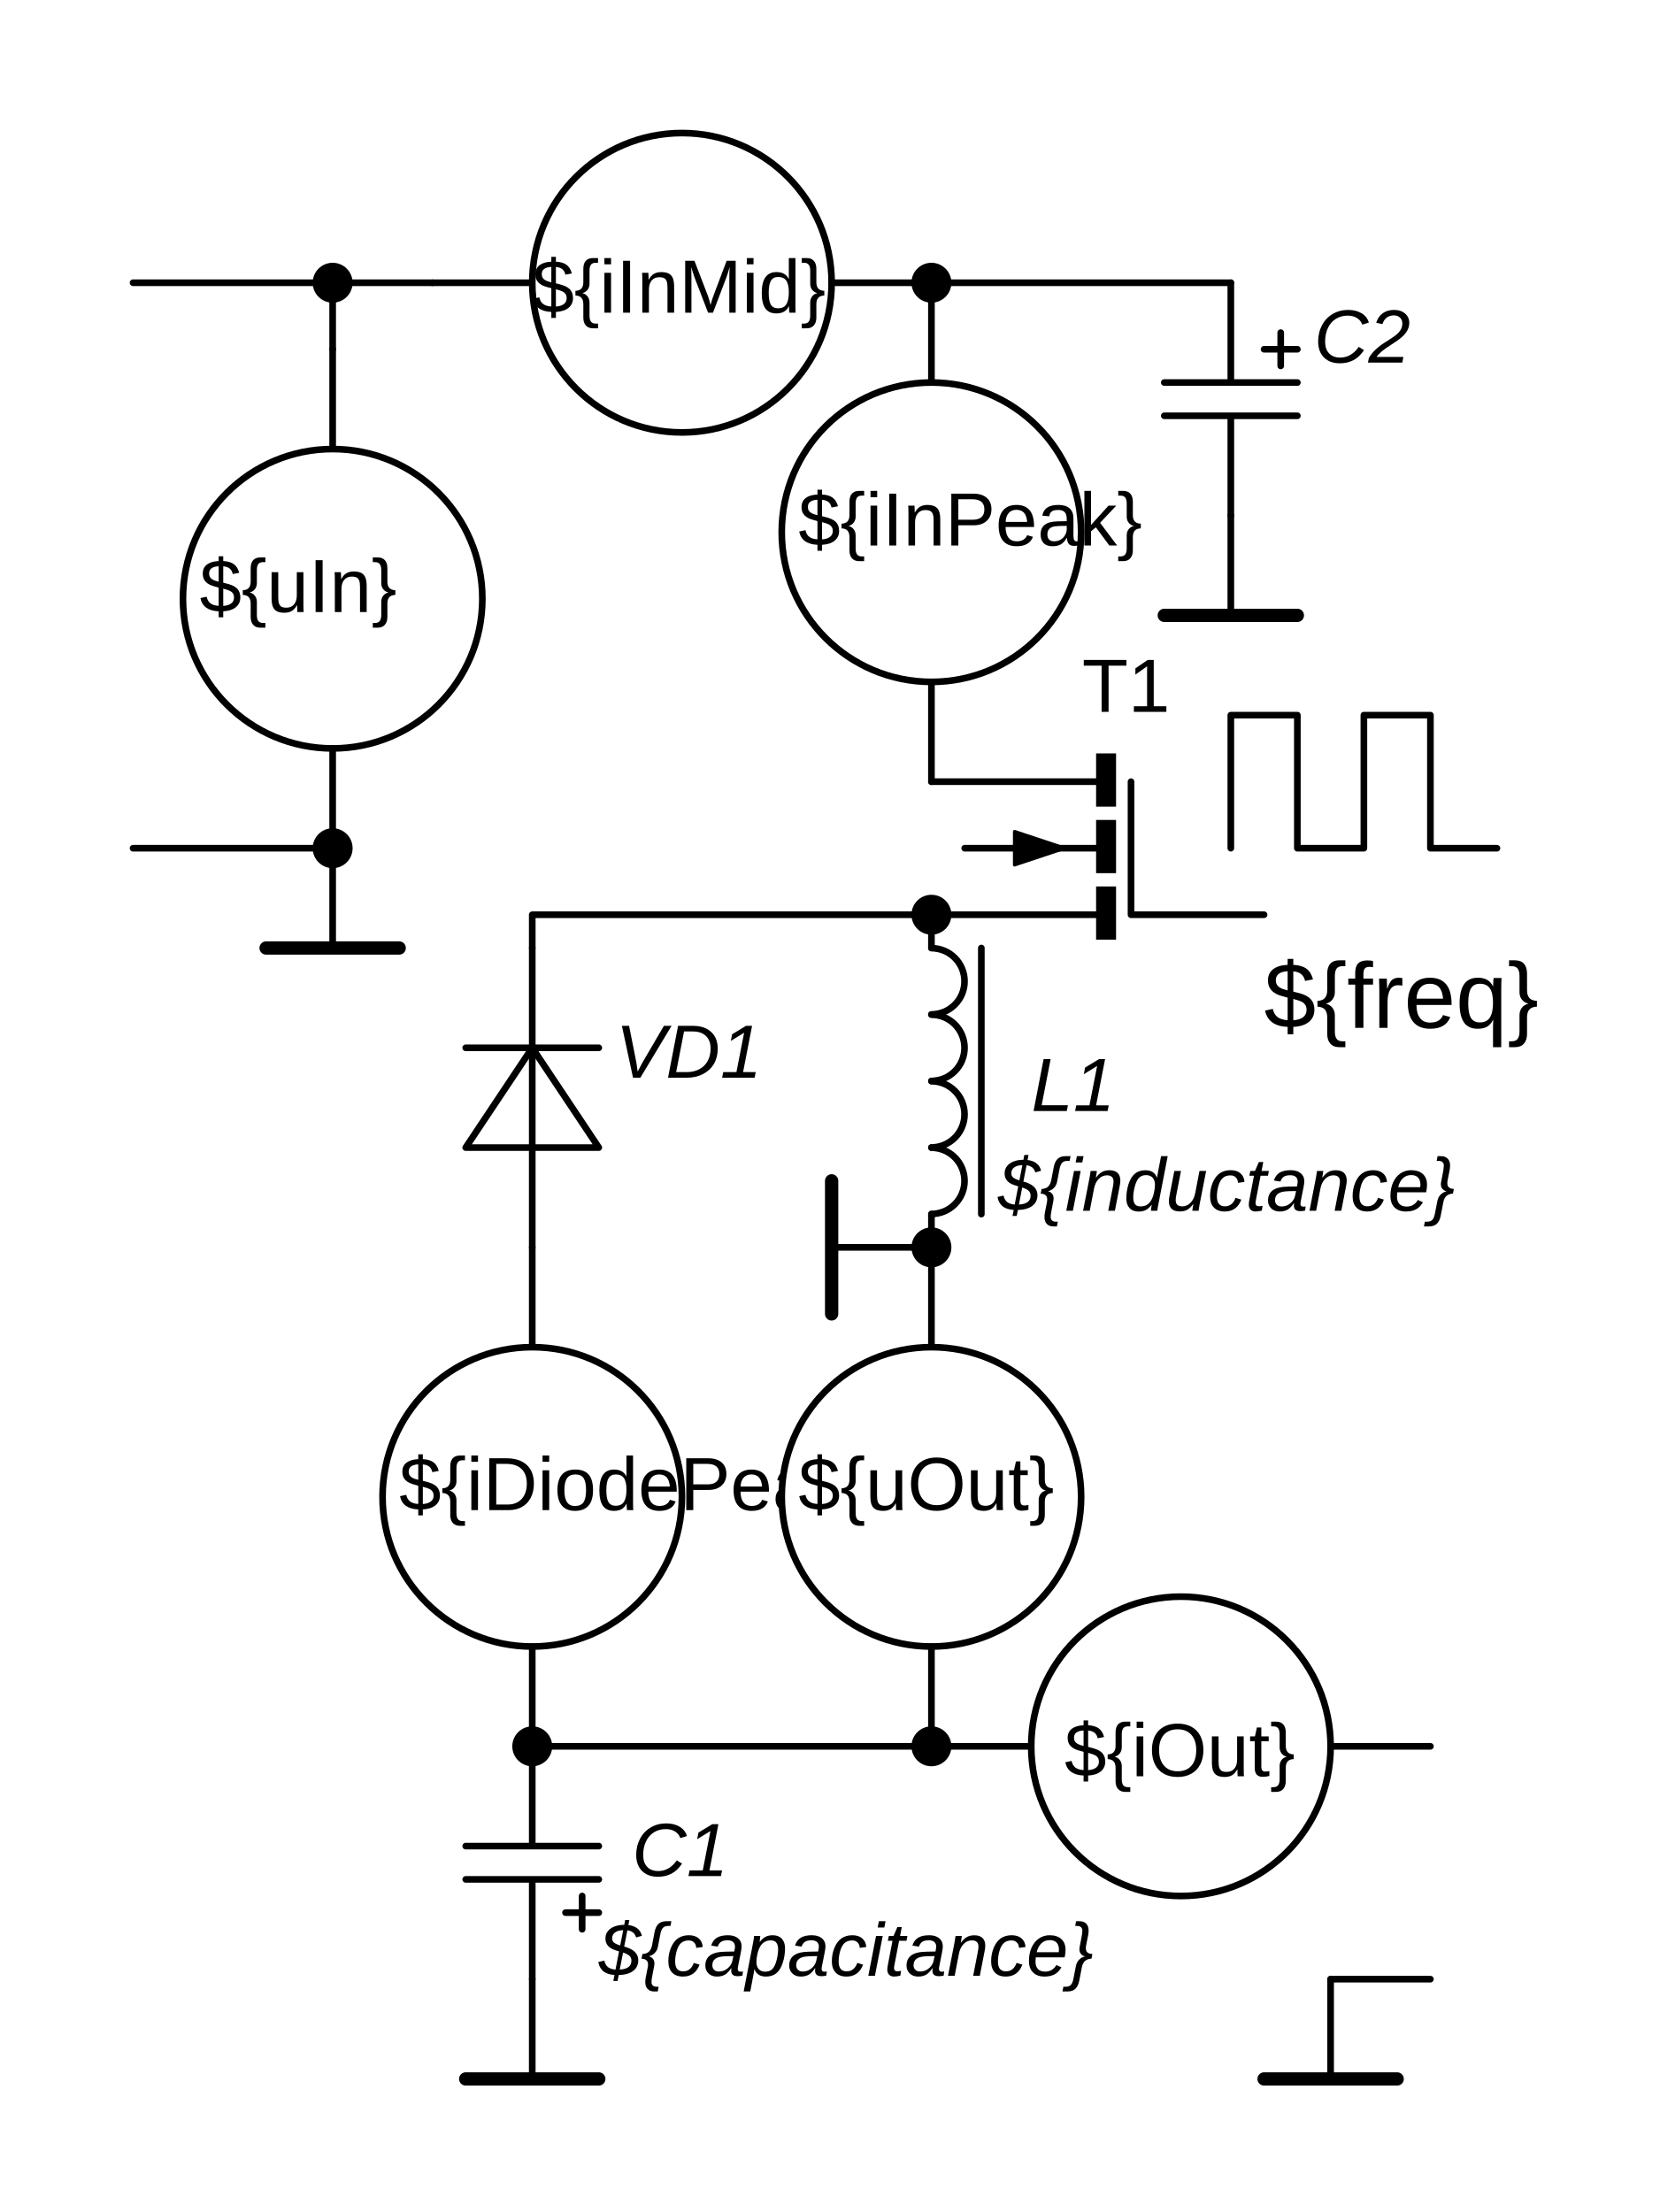
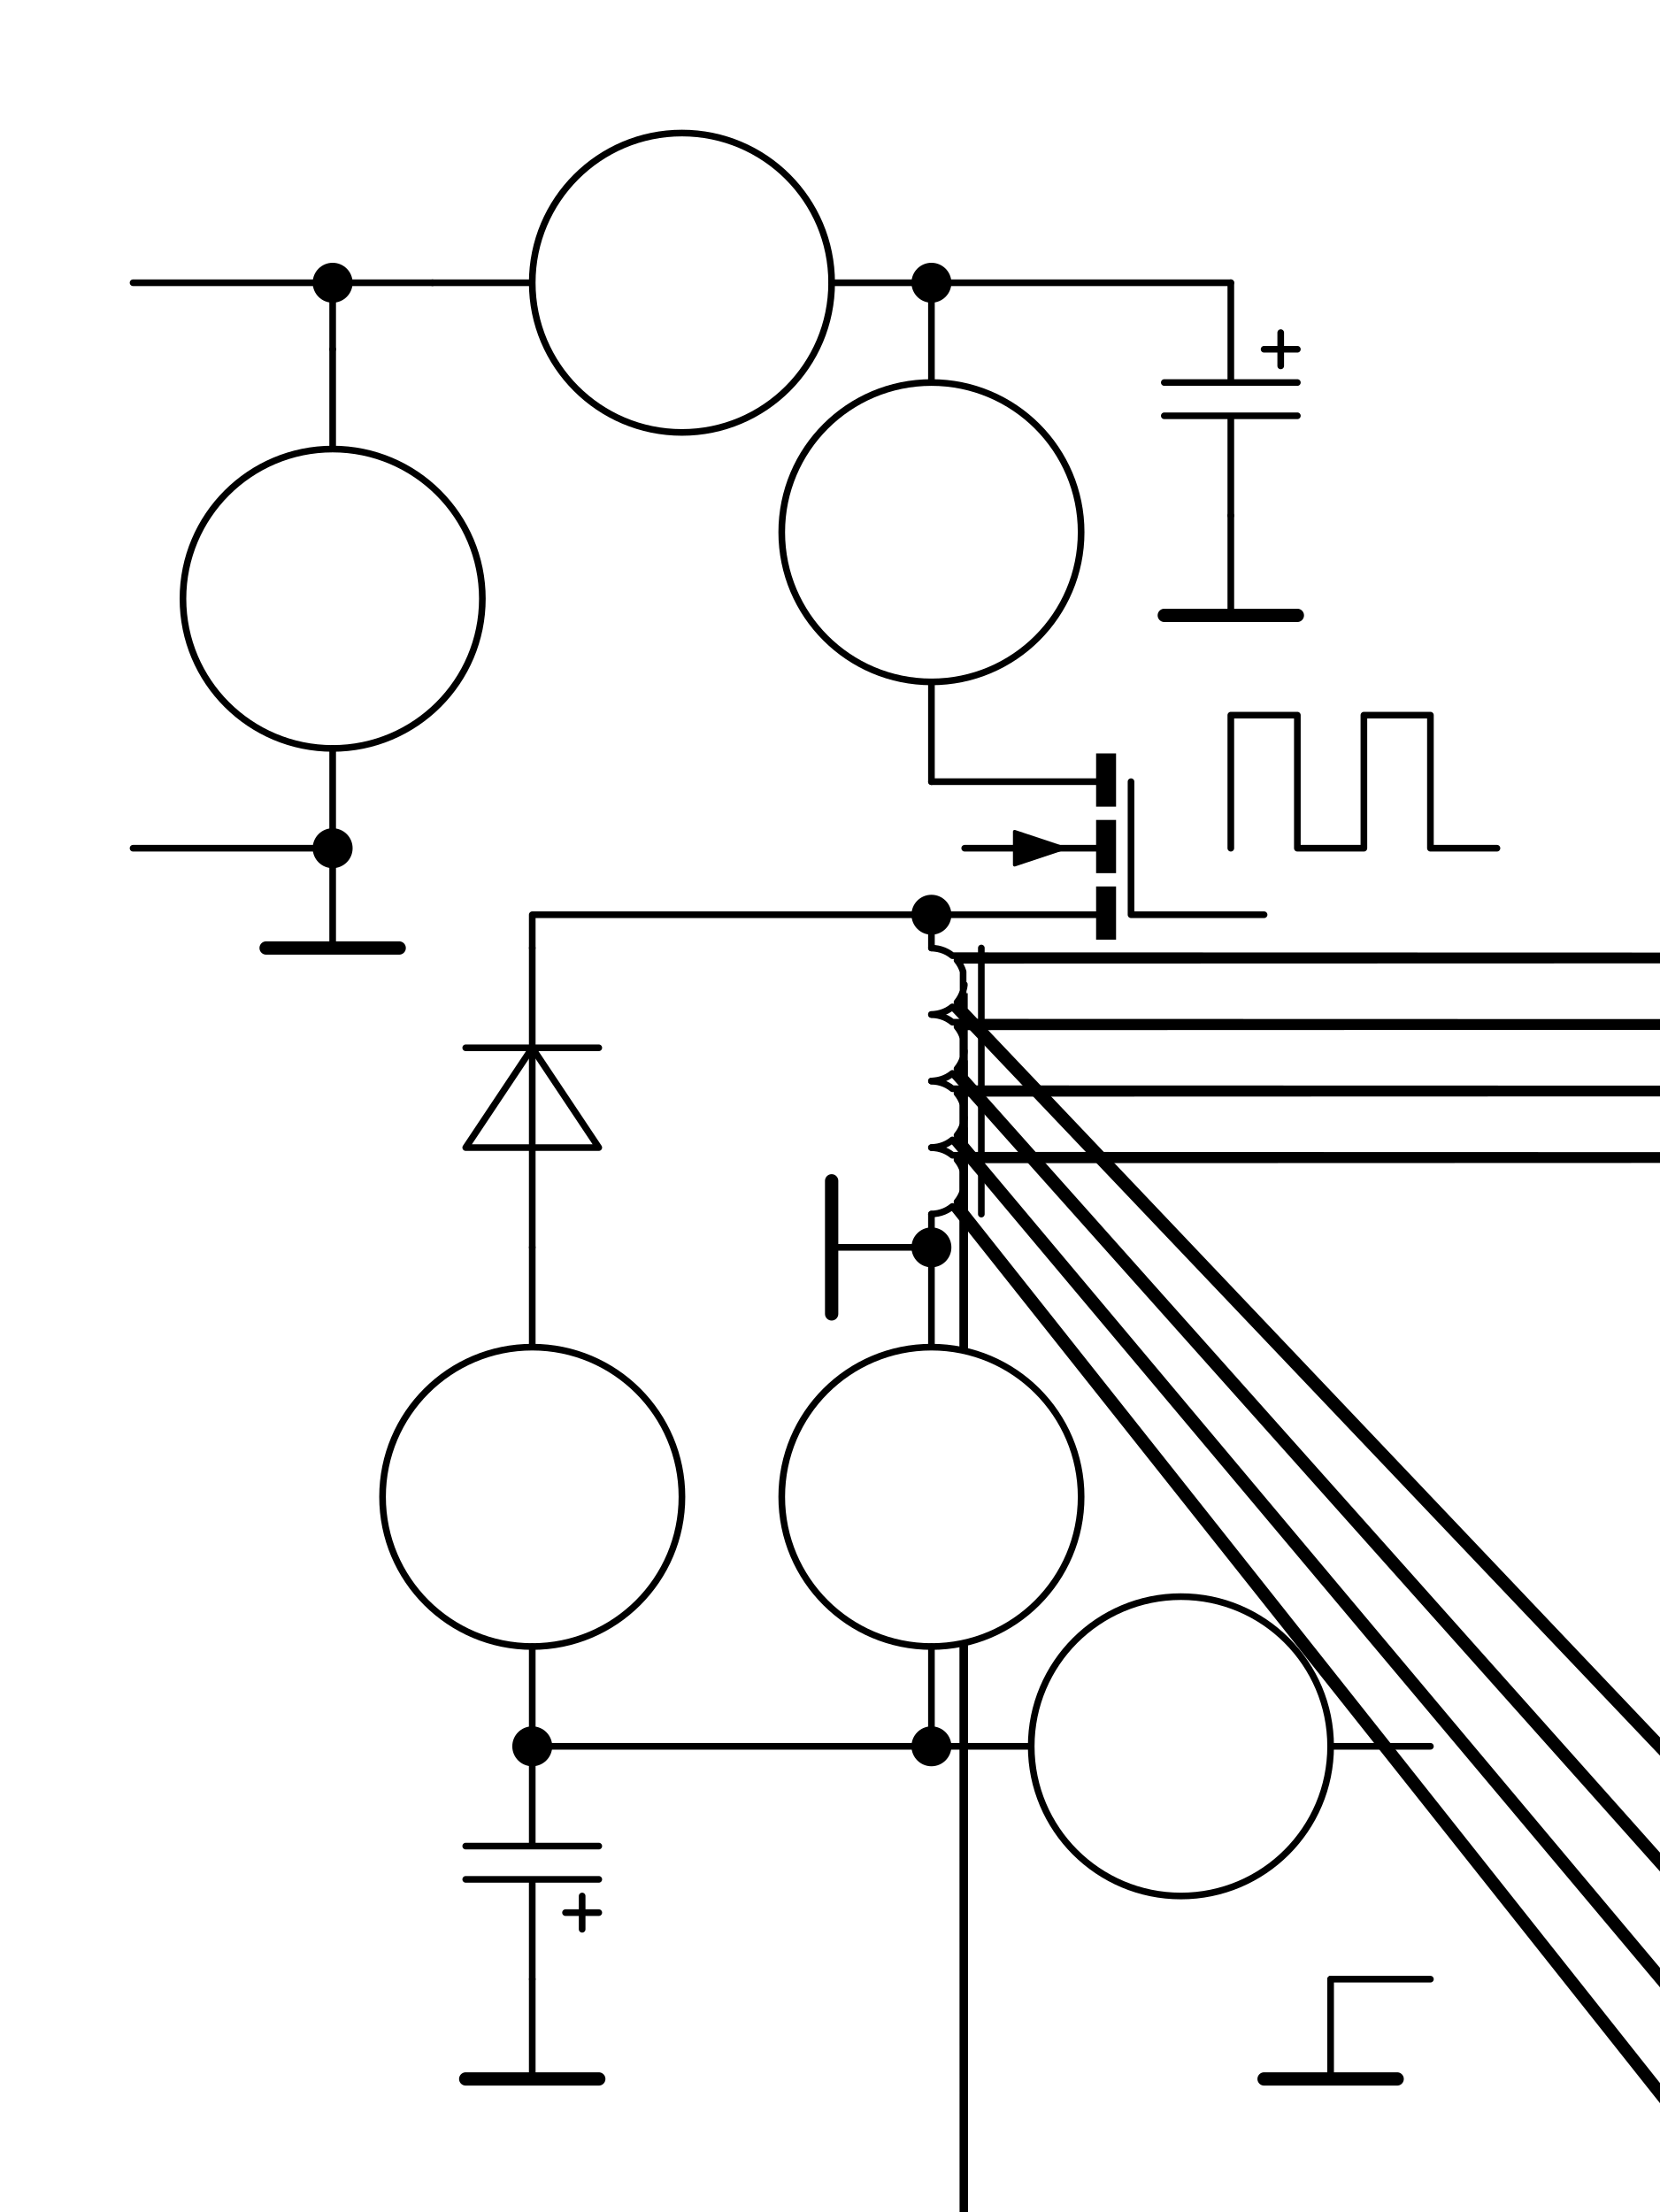
- <svg xmlns="http://www.w3.org/2000/svg" version="1.1" baseProfile="full" width="499" height="665">
+ <svg xmlns="http://www.w3.org/2000/svg" version="1.1" width="499" height="665">
  <defs>
    <style type="text/css">

polyline {stroke-linecap:round; stroke-linejoin:round}
polygon {stroke-linecap:round; stroke-linejoin:round}
path {stroke-linecap:round; stroke-linejoin:round}
circle {stroke-linecap:round; stroke-linejoin:round}

</style>
  </defs>
-   <polyline points="130.00 85.00 160.00 85.00" fill="none" stroke="rgb(0,0,0)" stroke-width="2" />
-   <circle cx="205.00" cy="85.00" r="45.00" fill="rgb(255,255,255)" stroke="rgb(0,0,0)" stroke-width="2" />
-   <polyline points="250.00 85.00 280.00 85.00" fill="none" stroke="rgb(0,0,0)" stroke-width="2" />
-   <text x="160.00" y="94.00" font-family="ARIAL" font-size="17pt" font-weight="normal" font-style="normal" fill="rgb(0,0,0)" transform=" rotate(0.000) scale(1.000,1.000)">${iInMid}</text>
-   <polyline points="100.00 105.00 100.00 135.00" fill="none" stroke="rgb(0,0,0)" stroke-width="2" />
-   <circle cx="100.00" cy="180.00" r="45.00" fill="rgb(255,255,255)" stroke="rgb(0,0,0)" stroke-width="2" />
-   <polyline points="100.00 225.00 100.00 255.00" fill="none" stroke="rgb(0,0,0)" stroke-width="2" />
-   <text x="60.00" y="184.00" font-family="ARIAL" font-size="17pt" font-weight="normal" font-style="normal" fill="rgb(0,0,0)" transform=" rotate(0.000) scale(1.000,1.000)">${uIn}</text>
-   <polyline points="280.00 275.00 330.00 275.00" fill="none" stroke="rgb(0,0,0)" stroke-width="2" />
-   <polygon points="305 250 305 260 320 255" fill="rgb(0,0,0)" stroke="rgb(0,0,0)" stroke-width="1" />
-   <polyline points="330.00 235.00 280.00 235.00" fill="none" stroke="rgb(0,0,0)" stroke-width="2" />
-   <polyline points="380.00 275.00 340.00 275.00 340.00 235.00" fill="none" stroke="rgb(0,0,0)" stroke-width="2" />
-   <polyline points="330.00 255.00 290.00 255.00" fill="none" stroke="rgb(0,0,0)" stroke-width="2" />
-   <path fill="rgb(0,0,0)" stroke="rgb(0,0,0)" stroke-width="1" style="stroke-linecap:square; stroke-linejoin:miter" d=" M 335 227 L 330 227 330 242 335 242 335 227" />
-   <path fill="rgb(0,0,0)" stroke="rgb(0,0,0)" stroke-width="1" style="stroke-linecap:square; stroke-linejoin:miter" d=" M 335 247 L 330 247 330 262 335 262 335 247" />
-   <path fill="rgb(0,0,0)" stroke="rgb(0,0,0)" stroke-width="1" style="stroke-linecap:square; stroke-linejoin:miter" d=" M 335 267 L 330 267 330 282 335 282 335 267" />
-   <text x="325.28" y="214.00" font-family="ARIAL" font-size="17pt" font-weight="normal" font-style="normal" fill="rgb(0,0,0)" transform=" rotate(0.000) scale(1.000,1.000)">T1</text>
-   <text x="344.00" y="309.00" font-family="ARIAL" font-size="17pt" font-weight="normal" font-style="normal" fill="rgb(0,0,0)" transform=" rotate(0.000) scale(1.000,1.000)" />
-   <polyline points="280.00 275.00 280.00 285.00" fill="none" stroke="rgb(0,0,0)" stroke-width="2" />
-   <polyline points="280.00 365.00 280.00 375.00" fill="none" stroke="rgb(0,0,0)" stroke-width="2" />
-   <path fill="none" stroke="rgb(0,0,0)" stroke-width="2" d=" M 280.00 305.00 Q 280.00 305.00 280.98 304.90 Q 281.95 304.81 282.89 304.52 Q 283.83 304.24 284.69 303.78 Q 285.56 303.31 286.31 302.69 Q 287.07 302.07 287.69 301.31 Q 288.31 300.56 288.78 299.69 Q 289.24 298.83 289.52 297.89 Q 289.81 296.95 289.90 295.98 Q 290.00 295.00 289.90 294.02 Q 289.81 293.05 289.52 292.11 Q 289.24 291.17 288.78 290.31 Q 288.31 289.44 287.69 288.69 Q 287.07 287.93 286.31 287.31 Q 285.56 286.69 284.69 286.22 Q 283.83 285.76 282.89 285.48 Q 281.95 285.19 280.98 285.10 Q 280.00 285.00 280.00 285.00 L 280.00 285.00" />
-   <path fill="none" stroke="rgb(0,0,0)" stroke-width="2" d=" M 280.00 325.00 Q 280.00 325.00 280.98 324.90 Q 281.95 324.81 282.89 324.52 Q 283.83 324.24 284.69 323.78 Q 285.56 323.31 286.31 322.69 Q 287.07 322.07 287.69 321.31 Q 288.31 320.56 288.78 319.69 Q 289.24 318.83 289.52 317.89 Q 289.81 316.95 289.90 315.98 Q 290.00 315.00 289.90 314.02 Q 289.81 313.05 289.52 312.11 Q 289.24 311.17 288.78 310.31 Q 288.31 309.44 287.69 308.69 Q 287.07 307.93 286.31 307.31 Q 285.56 306.69 284.69 306.22 Q 283.83 305.76 282.89 305.48 Q 281.95 305.19 280.98 305.10 Q 280.00 305.00 280.00 305.00 L 280.00 305.00" />
-   <path fill="none" stroke="rgb(0,0,0)" stroke-width="2" d=" M 280.00 345.00 Q 280.00 345.00 280.98 344.90 Q 281.95 344.81 282.89 344.52 Q 283.83 344.24 284.69 343.78 Q 285.56 343.31 286.31 342.69 Q 287.07 342.07 287.69 341.31 Q 288.31 340.56 288.78 339.69 Q 289.24 338.83 289.52 337.89 Q 289.81 336.95 289.90 335.98 Q 290.00 335.00 289.90 334.02 Q 289.81 333.05 289.52 332.11 Q 289.24 331.17 288.78 330.31 Q 288.31 329.44 287.69 328.69 Q 287.07 327.93 286.31 327.31 Q 285.56 326.69 284.69 326.22 Q 283.83 325.76 282.89 325.48 Q 281.95 325.19 280.98 325.10 Q 280.00 325.00 280.00 325.00 L 280.00 325.00" />
-   <path fill="none" stroke="rgb(0,0,0)" stroke-width="2" d=" M 280.00 365.00 Q 280.00 365.00 280.98 364.90 Q 281.95 364.81 282.89 364.52 Q 283.83 364.24 284.69 363.78 Q 285.56 363.31 286.31 362.69 Q 287.07 362.07 287.69 361.31 Q 288.31 360.56 288.78 359.69 Q 289.24 358.83 289.52 357.89 Q 289.81 356.95 289.90 355.98 Q 290.00 355.00 289.90 354.02 Q 289.81 353.05 289.52 352.11 Q 289.24 351.17 288.78 350.31 Q 288.31 349.44 287.69 348.69 Q 287.07 347.93 286.31 347.31 Q 285.56 346.69 284.69 346.22 Q 283.83 345.76 282.89 345.48 Q 281.95 345.19 280.98 345.10 Q 280.00 345.00 280.00 345.00 L 280.00 345.00" />
-   <polyline points="295.00 285.00 295.00 365.00" fill="none" stroke="rgb(0,0,0)" stroke-width="2" />
-   <text x="310.00" y="334.00" font-family="Arial" font-size="17pt" font-weight="normal" font-style="italic" fill="rgb(0,0,0)" transform=" rotate(0.000) scale(1.000,1.000)">L1</text>
-   <text x="300.00" y="364.00" font-family="Arial" font-size="17pt" font-weight="normal" font-style="italic" fill="rgb(0,0,0)" transform=" rotate(0.000) scale(1.000,1.000)">${inductance}</text>
-   <polygon points="160 315 180 345 140 345" fill="rgb(255,255,255)" stroke="rgb(0,0,0)" stroke-width="2" />
-   <polyline points="160.00 285.00 160.00 375.00" fill="none" stroke="rgb(0,0,0)" stroke-width="2" />
-   <polyline points="140.00 315.00 180.00 315.00" fill="none" stroke="rgb(0,0,0)" stroke-width="2" />
-   <text x="185.00" y="324.00" font-family="Arial" font-size="17pt" font-weight="normal" font-style="italic" fill="rgb(0,0,0)" transform=" rotate(0.000) scale(1.000,1.000)">VD1</text>
-   <text x="185.00" y="344.00" font-family="Arial" font-size="17pt" font-weight="normal" font-style="italic" fill="rgb(0,0,0)" transform=" rotate(0.000) scale(1.000,1.000)" />
-   <polyline points="280.00 85.00 280.00 115.00" fill="none" stroke="rgb(0,0,0)" stroke-width="2" />
-   <circle cx="280.00" cy="160.00" r="45.00" fill="rgb(255,255,255)" stroke="rgb(0,0,0)" stroke-width="2" />
-   <polyline points="280.00 205.00 280.00 235.00" fill="none" stroke="rgb(0,0,0)" stroke-width="2" />
-   <text x="240.00" y="164.00" font-family="ARIAL" font-size="17pt" font-weight="normal" font-style="normal" fill="rgb(0,0,0)" transform=" rotate(0.000) scale(1.000,1.000)">${iInPeak}</text>
-   <polyline points="160.00 375.00 160.00 405.00" fill="none" stroke="rgb(0,0,0)" stroke-width="2" />
-   <circle cx="160.00" cy="450.00" r="45.00" fill="rgb(255,255,255)" stroke="rgb(0,0,0)" stroke-width="2" />
-   <polyline points="160.00 495.00 160.00 525.00" fill="none" stroke="rgb(0,0,0)" stroke-width="2" />
-   <text x="120.00" y="454.00" font-family="ARIAL" font-size="17pt" font-weight="normal" font-style="normal" fill="rgb(0,0,0)" transform=" rotate(0.000) scale(1.000,1.000)">${iDiodePeak}</text>
-   <polyline points="280.00 525.00 310.00 525.00" fill="none" stroke="rgb(0,0,0)" stroke-width="2" />
-   <circle cx="355.00" cy="525.00" r="45.00" fill="rgb(255,255,255)" stroke="rgb(0,0,0)" stroke-width="2" />
-   <polyline points="400.00 525.00 430.00 525.00" fill="none" stroke="rgb(0,0,0)" stroke-width="2" />
-   <text x="320.00" y="534.00" font-family="ARIAL" font-size="17pt" font-weight="normal" font-style="normal" fill="rgb(0,0,0)" transform=" rotate(0.000) scale(1.000,1.000)">${iOut}</text>
-   <polyline points="280.00 375.00 280.00 405.00" fill="none" stroke="rgb(0,0,0)" stroke-width="2" />
-   <circle cx="280.00" cy="450.00" r="45.00" fill="rgb(255,255,255)" stroke="rgb(0,0,0)" stroke-width="2" />
-   <polyline points="280.00 495.00 280.00 525.00" fill="none" stroke="rgb(0,0,0)" stroke-width="2" />
-   <text x="240.00" y="454.00" font-family="ARIAL" font-size="17pt" font-weight="normal" font-style="normal" fill="rgb(0,0,0)" transform=" rotate(0.000) scale(1.000,1.000)">${uOut}</text>
-   <polyline points="160.00 595.00 160.00 565.00 140.00 565.00 180.00 565.00" fill="none" stroke="rgb(0,0,0)" stroke-width="2" />
-   <polyline points="140.00 555.00 180.00 555.00 160.00 555.00 160.00 525.00" fill="none" stroke="rgb(0,0,0)" stroke-width="2" />
-   <polyline points="170.00 575.00 180.00 575.00" fill="none" stroke="rgb(0,0,0)" stroke-width="2" />
-   <polyline points="175.00 580.00 175.00 570.00" fill="none" stroke="rgb(0,0,0)" stroke-width="2" />
-   <text x="190.00" y="564.00" font-family="Arial" font-size="17pt" font-weight="normal" font-style="italic" fill="rgb(0,0,0)" transform=" rotate(0.000) scale(1.000,1.000)">C1</text>
-   <text x="180.00" y="594.00" font-family="Arial" font-size="17pt" font-weight="normal" font-style="italic" fill="rgb(0,0,0)" transform=" rotate(0.000) scale(1.000,1.000)">${capacitance}</text>
-   <polyline points="370.00 85.00 370.00 115.00 350.00 115.00 390.00 115.00" fill="none" stroke="rgb(0,0,0)" stroke-width="2" />
-   <polyline points="350.00 125.00 390.00 125.00 370.00 125.00 370.00 155.00" fill="none" stroke="rgb(0,0,0)" stroke-width="2" />
-   <polyline points="380.00 105.00 390.00 105.00" fill="none" stroke="rgb(0,0,0)" stroke-width="2" />
-   <polyline points="385.00 100.00 385.00 110.00" fill="none" stroke="rgb(0,0,0)" stroke-width="2" />
-   <text x="395.00" y="109.00" font-family="Arial" font-size="17pt" font-weight="normal" font-style="italic" fill="rgb(0,0,0)" transform=" rotate(0.000) scale(1.000,1.000)">C2</text>
-   <polyline points="100.00 255.00 100.00 285.00" fill="none" stroke="rgb(0,0,0)" stroke-width="2" />
-   <polyline points="80.00 285.00 120.00 285.00" fill="none" stroke="rgb(0,0,0)" stroke-width="4" />
+   <polyline points="130,85 160,85" fill="none" stroke="rgb(0,0,0)" stroke-width="2" />
+   <circle cx="205" cy="85" r="45" fill="rgb(255,255,255)" stroke="rgb(0,0,0)" stroke-width="2" />
+   <polyline points="250,85 280,85" fill="none" stroke="rgb(0,0,0)" stroke-width="2" />
+   <text x="160" y="94" font-family="ARIAL" font-size="17pt" font-weight="normal" font-style="normal" fill="rgb(0,0,0)" transform=" rotate(00) scale(10,10)">${iInMid}</text>
+   <polyline points="100,105 100,135" fill="none" stroke="rgb(0,0,0)" stroke-width="2" />
+   <circle cx="100" cy="180" r="45" fill="rgb(255,255,255)" stroke="rgb(0,0,0)" stroke-width="2" />
+   <polyline points="100,225 100,255" fill="none" stroke="rgb(0,0,0)" stroke-width="2" />
+   <text x="60" y="184" font-family="ARIAL" font-size="17pt" font-weight="normal" font-style="normal" fill="rgb(0,0,0)" transform=" rotate(00) scale(10,10)">${uIn}</text>
+   <polyline points="280,275 330,275" fill="none" stroke="rgb(0,0,0)" stroke-width="2" />
+   <polygon points="305,250 305,260 320,255" fill="rgb(0,0,0)" stroke="rgb(0,0,0)" stroke-width="1" />
+   <polyline points="330,235 280,235" fill="none" stroke="rgb(0,0,0)" stroke-width="2" />
+   <polyline points="380,275 340,275 340,235" fill="none" stroke="rgb(0,0,0)" stroke-width="2" />
+   <polyline points="330,255 290,255" fill="none" stroke="rgb(0,0,0)" stroke-width="2" />
+   <path fill="rgb(0,0,0)" stroke="rgb(0,0,0)" stroke-width="1" style="stroke-linecap:square; stroke-linejoin:miter" d="M 335 227 L 330 227 330 242 335 242 335 227" />
+   <path fill="rgb(0,0,0)" stroke="rgb(0,0,0)" stroke-width="1" style="stroke-linecap:square; stroke-linejoin:miter" d="M 335 247 L 330 247 330 262 335 262 335 247" />
+   <path fill="rgb(0,0,0)" stroke="rgb(0,0,0)" stroke-width="1" style="stroke-linecap:square; stroke-linejoin:miter" d="M 335 267 L 330 267 330 282 335 282 335 267" />
+   <text x="325.28" y="214" font-family="ARIAL" font-size="17pt" font-weight="normal" font-style="normal" fill="rgb(0,0,0)" transform=" rotate(00) scale(10,10)">T1</text>
+   <text x="344" y="309" font-family="ARIAL" font-size="17pt" font-weight="normal" font-style="normal" fill="rgb(0,0,0)" transform=" rotate(00) scale(10,10)" />
+   <polyline points="280,275 280,285" fill="none" stroke="rgb(0,0,0)" stroke-width="2" />
+   <polyline points="280,365 280,375" fill="none" stroke="rgb(0,0,0)" stroke-width="2" />
+   <path fill="none" stroke="rgb(0,0,0)" stroke-width="2" d="M 280 305 Q 280 305 280.98 304.90 Q 281.95 304.81 282.89 304.52 Q 283.83 304.24 284.69 303.78 Q 285.56 303.31 286.31 302.69 Q 2877 3027 287.69 301.31 Q 288.31 300.56 288.78 299.69 Q 289.24 298.83 289.52 297.89 Q 289.81 296.95 289.90 295.98 Q 290 295 289.90 2942 Q 289.81 2935 289.52 292.11 Q 289.24 291.17 288.78 290.31 Q 288.31 289.44 287.69 288.69 Q 2877 287.93 286.31 287.31 Q 285.56 286.69 284.69 286.22 Q 283.83 285.76 282.89 285.48 Q 281.95 285.19 280.98 285.10 Q 280 285 280 285 L 280 285" />
+   <path fill="none" stroke="rgb(0,0,0)" stroke-width="2" d="M 280 325 Q 280 325 280.98 324.90 Q 281.95 324.81 282.89 324.52 Q 283.83 324.24 284.69 323.78 Q 285.56 323.31 286.31 322.69 Q 2877 3227 287.69 321.31 Q 288.31 320.56 288.78 319.69 Q 289.24 318.83 289.52 317.89 Q 289.81 316.95 289.90 315.98 Q 290 315 289.90 3142 Q 289.81 3135 289.52 312.11 Q 289.24 311.17 288.78 310.31 Q 288.31 309.44 287.69 308.69 Q 2877 307.93 286.31 307.31 Q 285.56 306.69 284.69 306.22 Q 283.83 305.76 282.89 305.48 Q 281.95 305.19 280.98 305.10 Q 280 305 280 305 L 280 305" />
+   <path fill="none" stroke="rgb(0,0,0)" stroke-width="2" d="M 280 345 Q 280 345 280.98 344.90 Q 281.95 344.81 282.89 344.52 Q 283.83 344.24 284.69 343.78 Q 285.56 343.31 286.31 342.69 Q 2877 3427 287.69 341.31 Q 288.31 340.56 288.78 339.69 Q 289.24 338.83 289.52 337.89 Q 289.81 336.95 289.90 335.98 Q 290 335 289.90 3342 Q 289.81 3335 289.52 332.11 Q 289.24 331.17 288.78 330.31 Q 288.31 329.44 287.69 328.69 Q 2877 327.93 286.31 327.31 Q 285.56 326.69 284.69 326.22 Q 283.83 325.76 282.89 325.48 Q 281.95 325.19 280.98 325.10 Q 280 325 280 325 L 280 325" />
+   <path fill="none" stroke="rgb(0,0,0)" stroke-width="2" d="M 280 365 Q 280 365 280.98 364.90 Q 281.95 364.81 282.89 364.52 Q 283.83 364.24 284.69 363.78 Q 285.56 363.31 286.31 362.69 Q 2877 3627 287.69 361.31 Q 288.31 360.56 288.78 359.69 Q 289.24 358.83 289.52 357.89 Q 289.81 356.95 289.90 355.98 Q 290 355 289.90 3542 Q 289.81 3535 289.52 352.11 Q 289.24 351.17 288.78 350.31 Q 288.31 349.44 287.69 348.69 Q 2877 347.93 286.31 347.31 Q 285.56 346.69 284.69 346.22 Q 283.83 345.76 282.89 345.48 Q 281.95 345.19 280.98 345.10 Q 280 345 280 345 L 280 345" />
+   <polyline points="295,285 295,365" fill="none" stroke="rgb(0,0,0)" stroke-width="2" />
+   <text x="310" y="334" font-family="Arial" font-size="17pt" font-weight="normal" font-style="italic" fill="rgb(0,0,0)" transform=" rotate(00) scale(10,10)">L1</text>
+   <text x="300" y="364" font-family="Arial" font-size="17pt" font-weight="normal" font-style="italic" fill="rgb(0,0,0)" transform=" rotate(00) scale(10,10)">${inductance}</text>
+   <polygon points="160,315 180,345 140,345" fill="rgb(255,255,255)" stroke="rgb(0,0,0)" stroke-width="2" />
+   <polyline points="160,285 160,375" fill="none" stroke="rgb(0,0,0)" stroke-width="2" />
+   <polyline points="140,315 180,315" fill="none" stroke="rgb(0,0,0)" stroke-width="2" />
+   <text x="185" y="324" font-family="Arial" font-size="17pt" font-weight="normal" font-style="italic" fill="rgb(0,0,0)" transform=" rotate(00) scale(10,10)">VD1</text>
+   <text x="185" y="344" font-family="Arial" font-size="17pt" font-weight="normal" font-style="italic" fill="rgb(0,0,0)" transform=" rotate(00) scale(10,10)" />
+   <polyline points="280,85 280,115" fill="none" stroke="rgb(0,0,0)" stroke-width="2" />
+   <circle cx="280" cy="160" r="45" fill="rgb(255,255,255)" stroke="rgb(0,0,0)" stroke-width="2" />
+   <polyline points="280,205 280,235" fill="none" stroke="rgb(0,0,0)" stroke-width="2" />
+   <text x="240" y="164" font-family="ARIAL" font-size="17pt" font-weight="normal" font-style="normal" fill="rgb(0,0,0)" transform=" rotate(00) scale(10,10)">${iInPeak}</text>
+   <polyline points="160,375 160,405" fill="none" stroke="rgb(0,0,0)" stroke-width="2" />
+   <circle cx="160" cy="450" r="45" fill="rgb(255,255,255)" stroke="rgb(0,0,0)" stroke-width="2" />
+   <polyline points="160,495 160,525" fill="none" stroke="rgb(0,0,0)" stroke-width="2" />
+   <text x="120" y="454" font-family="ARIAL" font-size="17pt" font-weight="normal" font-style="normal" fill="rgb(0,0,0)" transform=" rotate(00) scale(10,10)">${iDiodePeak}</text>
+   <polyline points="280,525 310,525" fill="none" stroke="rgb(0,0,0)" stroke-width="2" />
+   <circle cx="355" cy="525" r="45" fill="rgb(255,255,255)" stroke="rgb(0,0,0)" stroke-width="2" />
+   <polyline points="400,525 430,525" fill="none" stroke="rgb(0,0,0)" stroke-width="2" />
+   <text x="320" y="534" font-family="ARIAL" font-size="17pt" font-weight="normal" font-style="normal" fill="rgb(0,0,0)" transform=" rotate(00) scale(10,10)">${iOut}</text>
+   <polyline points="280,375 280,405" fill="none" stroke="rgb(0,0,0)" stroke-width="2" />
+   <circle cx="280" cy="450" r="45" fill="rgb(255,255,255)" stroke="rgb(0,0,0)" stroke-width="2" />
+   <polyline points="280,495 280,525" fill="none" stroke="rgb(0,0,0)" stroke-width="2" />
+   <text x="240" y="454" font-family="ARIAL" font-size="17pt" font-weight="normal" font-style="normal" fill="rgb(0,0,0)" transform=" rotate(00) scale(10,10)">${uOut}</text>
+   <polyline points="160,595 160,565 140,565 180,565" fill="none" stroke="rgb(0,0,0)" stroke-width="2" />
+   <polyline points="140,555 180,555 160,555 160,525" fill="none" stroke="rgb(0,0,0)" stroke-width="2" />
+   <polyline points="170,575 180,575" fill="none" stroke="rgb(0,0,0)" stroke-width="2" />
+   <polyline points="175,580 175,570" fill="none" stroke="rgb(0,0,0)" stroke-width="2" />
+   <text x="190" y="564" font-family="Arial" font-size="17pt" font-weight="normal" font-style="italic" fill="rgb(0,0,0)" transform=" rotate(00) scale(10,10)">C1</text>
+   <text x="180" y="594" font-family="Arial" font-size="17pt" font-weight="normal" font-style="italic" fill="rgb(0,0,0)" transform=" rotate(00) scale(10,10)">${capacitance}</text>
+   <polyline points="370,85 370,115 350,115 390,115" fill="none" stroke="rgb(0,0,0)" stroke-width="2" />
+   <polyline points="350,125 390,125 370,125 370,155" fill="none" stroke="rgb(0,0,0)" stroke-width="2" />
+   <polyline points="380,105 390,105" fill="none" stroke="rgb(0,0,0)" stroke-width="2" />
+   <polyline points="385,100 385,110" fill="none" stroke="rgb(0,0,0)" stroke-width="2" />
+   <text x="395" y="109" font-family="Arial" font-size="17pt" font-weight="normal" font-style="italic" fill="rgb(0,0,0)" transform=" rotate(00) scale(10,10)">C2</text>
+   <polyline points="100,255 100,285" fill="none" stroke="rgb(0,0,0)" stroke-width="2" />
+   <polyline points="80,285 120,285" fill="none" stroke="rgb(0,0,0)" stroke-width="4" />
  <circle cx="100" cy="85" r="6" fill="rgb(0,0,0)" stroke="none" stroke-width="2" />
  <circle cx="100" cy="255" r="6" fill="rgb(0,0,0)" stroke="none" stroke-width="2" />
-   <polyline points="100.00 255.00 40.00 255.00" fill="none" stroke="rgb(0,0,0)" stroke-width="2" />
-   <polyline points="100.00 85.00 40.00 85.00" fill="none" stroke="rgb(0,0,0)" stroke-width="2" />
-   <polyline points="130.00 85.00 100.00 85.00 100.00 105.00" fill="none" stroke="rgb(0,0,0)" stroke-width="2" />
+   <polyline points="100,255 40,255" fill="none" stroke="rgb(0,0,0)" stroke-width="2" />
+   <polyline points="100,85 40,85" fill="none" stroke="rgb(0,0,0)" stroke-width="2" />
+   <polyline points="130,85 100,85 100,105" fill="none" stroke="rgb(0,0,0)" stroke-width="2" />
  <circle cx="280" cy="85" r="6" fill="rgb(0,0,0)" stroke="none" stroke-width="2" />
-   <polyline points="370.00 155.00 370.00 185.00" fill="none" stroke="rgb(0,0,0)" stroke-width="2" />
-   <polyline points="350.00 185.00 390.00 185.00" fill="none" stroke="rgb(0,0,0)" stroke-width="4" />
-   <polyline points="370.00 85.00 280.00 85.00" fill="none" stroke="rgb(0,0,0)" stroke-width="2" />
-   <polyline points="370.00 255.00 370.00 215.00 390.00 215.00 390.00 255.00 410.00 255.00 410.00 215.00 430.00 215.00 430.00 255.00 450.00 255.00" fill="none" stroke="rgb(0,0,0)" stroke-width="2" />
-   <text x="380.00" y="309.00" font-family="Arial" font-size="21pt" font-weight="normal" font-style="normal" fill="rgb(0,0,0)" transform=" rotate(0.000) scale(1.000,1.000)">${freq}</text>
-   <polyline points="280.00 375.00 250.00 375.00" fill="none" stroke="rgb(0,0,0)" stroke-width="2" />
-   <polyline points="250.00 395.00 250.00 355.00" fill="none" stroke="rgb(0,0,0)" stroke-width="4" />
+   <polyline points="370,155 370,185" fill="none" stroke="rgb(0,0,0)" stroke-width="2" />
+   <polyline points="350,185 390,185" fill="none" stroke="rgb(0,0,0)" stroke-width="4" />
+   <polyline points="370,85 280,85" fill="none" stroke="rgb(0,0,0)" stroke-width="2" />
+   <polyline points="370,255 370,215 390,215 390,255 410,255 410,215 430,215 430,255 450,255" fill="none" stroke="rgb(0,0,0)" stroke-width="2" />
+   <text x="380" y="309" font-family="Arial" font-size="21pt" font-weight="normal" font-style="normal" fill="rgb(0,0,0)" transform=" rotate(00) scale(10,10)">${freq}</text>
+   <polyline points="280,375 250,375" fill="none" stroke="rgb(0,0,0)" stroke-width="2" />
+   <polyline points="250,395 250,355" fill="none" stroke="rgb(0,0,0)" stroke-width="4" />
  <circle cx="280" cy="375" r="6" fill="rgb(0,0,0)" stroke="none" stroke-width="2" />
  <circle cx="160" cy="525" r="6" fill="rgb(0,0,0)" stroke="none" stroke-width="2" />
-   <polyline points="160.00 595.00 160.00 625.00" fill="none" stroke="rgb(0,0,0)" stroke-width="2" />
-   <polyline points="140.00 625.00 180.00 625.00" fill="none" stroke="rgb(0,0,0)" stroke-width="4" />
-   <polyline points="280.00 525.00 160.00 525.00" fill="none" stroke="rgb(0,0,0)" stroke-width="2" />
-   <polyline points="280.00 275.00 160.00 275.00 160.00 285.00" fill="none" stroke="rgb(0,0,0)" stroke-width="2" />
+   <polyline points="160,595 160,625" fill="none" stroke="rgb(0,0,0)" stroke-width="2" />
+   <polyline points="140,625 180,625" fill="none" stroke="rgb(0,0,0)" stroke-width="4" />
+   <polyline points="280,525 160,525" fill="none" stroke="rgb(0,0,0)" stroke-width="2" />
+   <polyline points="280,275 160,275 160,285" fill="none" stroke="rgb(0,0,0)" stroke-width="2" />
  <circle cx="280" cy="275" r="6" fill="rgb(0,0,0)" stroke="none" stroke-width="2" />
  <circle cx="280" cy="525" r="6" fill="rgb(0,0,0)" stroke="none" stroke-width="2" />
-   <polyline points="430.00 595.00 400.00 595.00" fill="none" stroke="rgb(0,0,0)" stroke-width="2" />
-   <polyline points="400.00 595.00 400.00 625.00" fill="none" stroke="rgb(0,0,0)" stroke-width="2" />
-   <polyline points="380.00 625.00 420.00 625.00" fill="none" stroke="rgb(0,0,0)" stroke-width="4" />
+   <polyline points="430,595 400,595" fill="none" stroke="rgb(0,0,0)" stroke-width="2" />
+   <polyline points="400,595 400,625" fill="none" stroke="rgb(0,0,0)" stroke-width="2" />
+   <polyline points="380,625 420,625" fill="none" stroke="rgb(0,0,0)" stroke-width="4" />
</svg>
